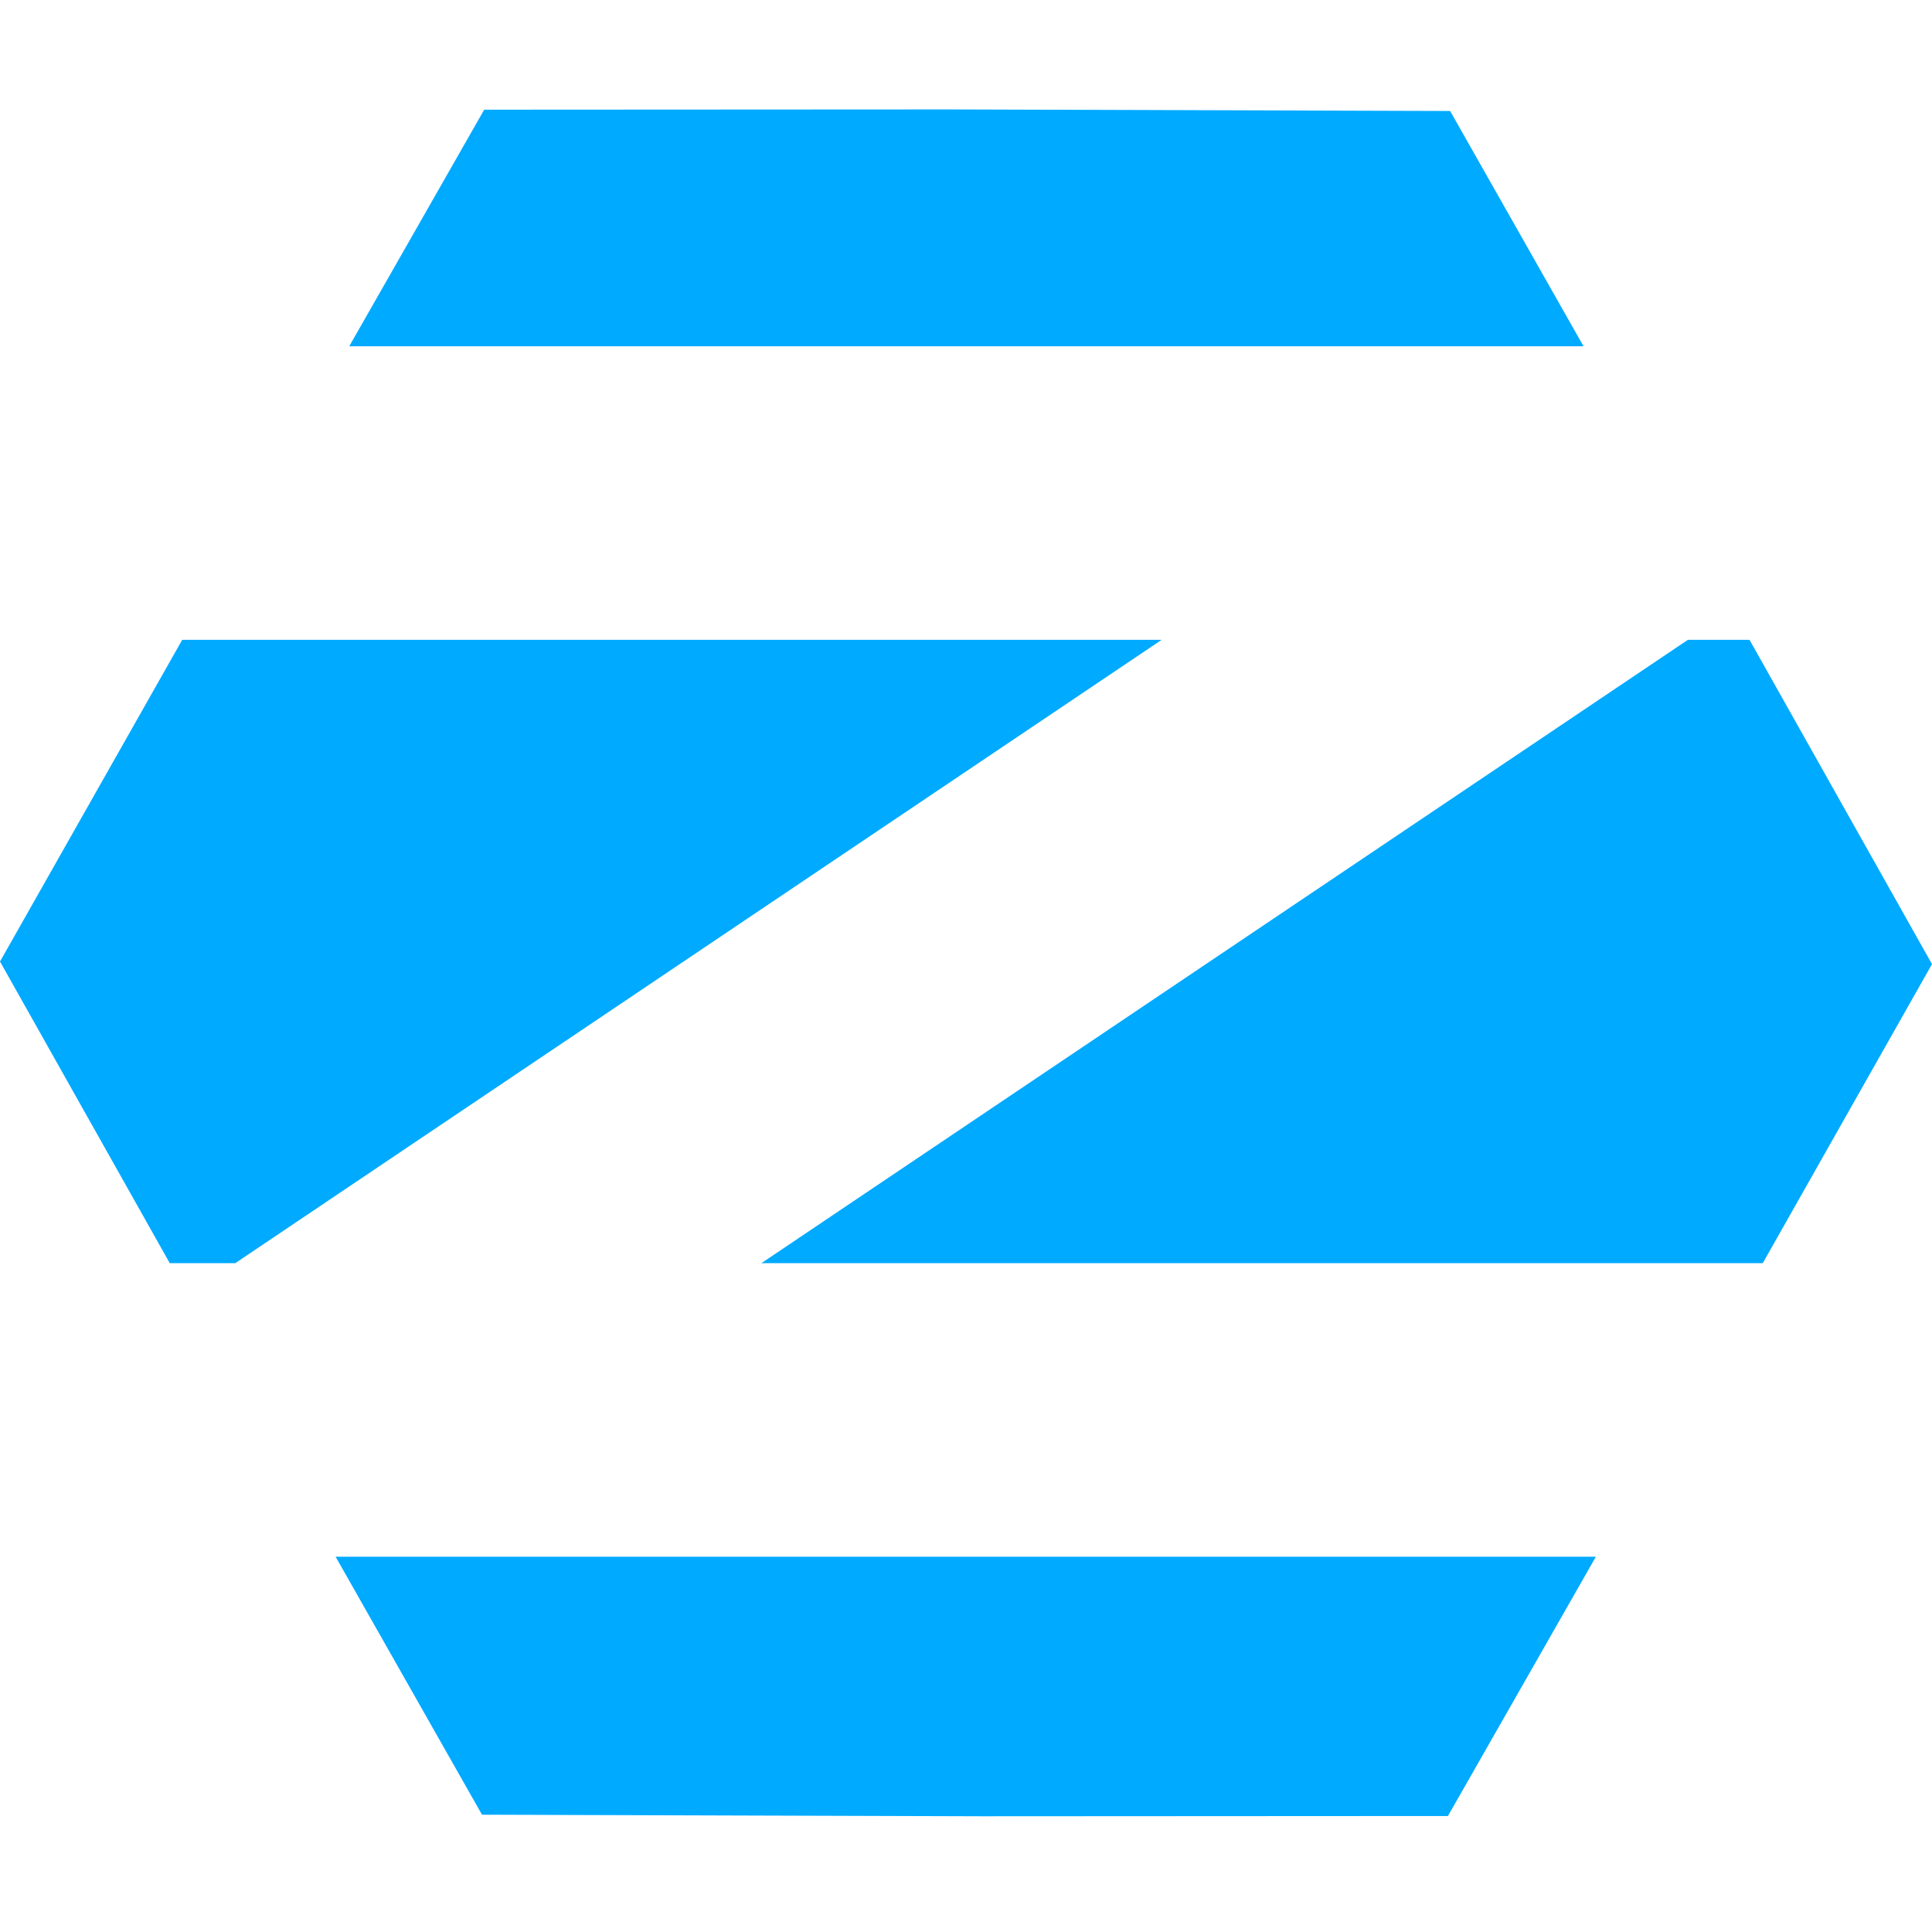
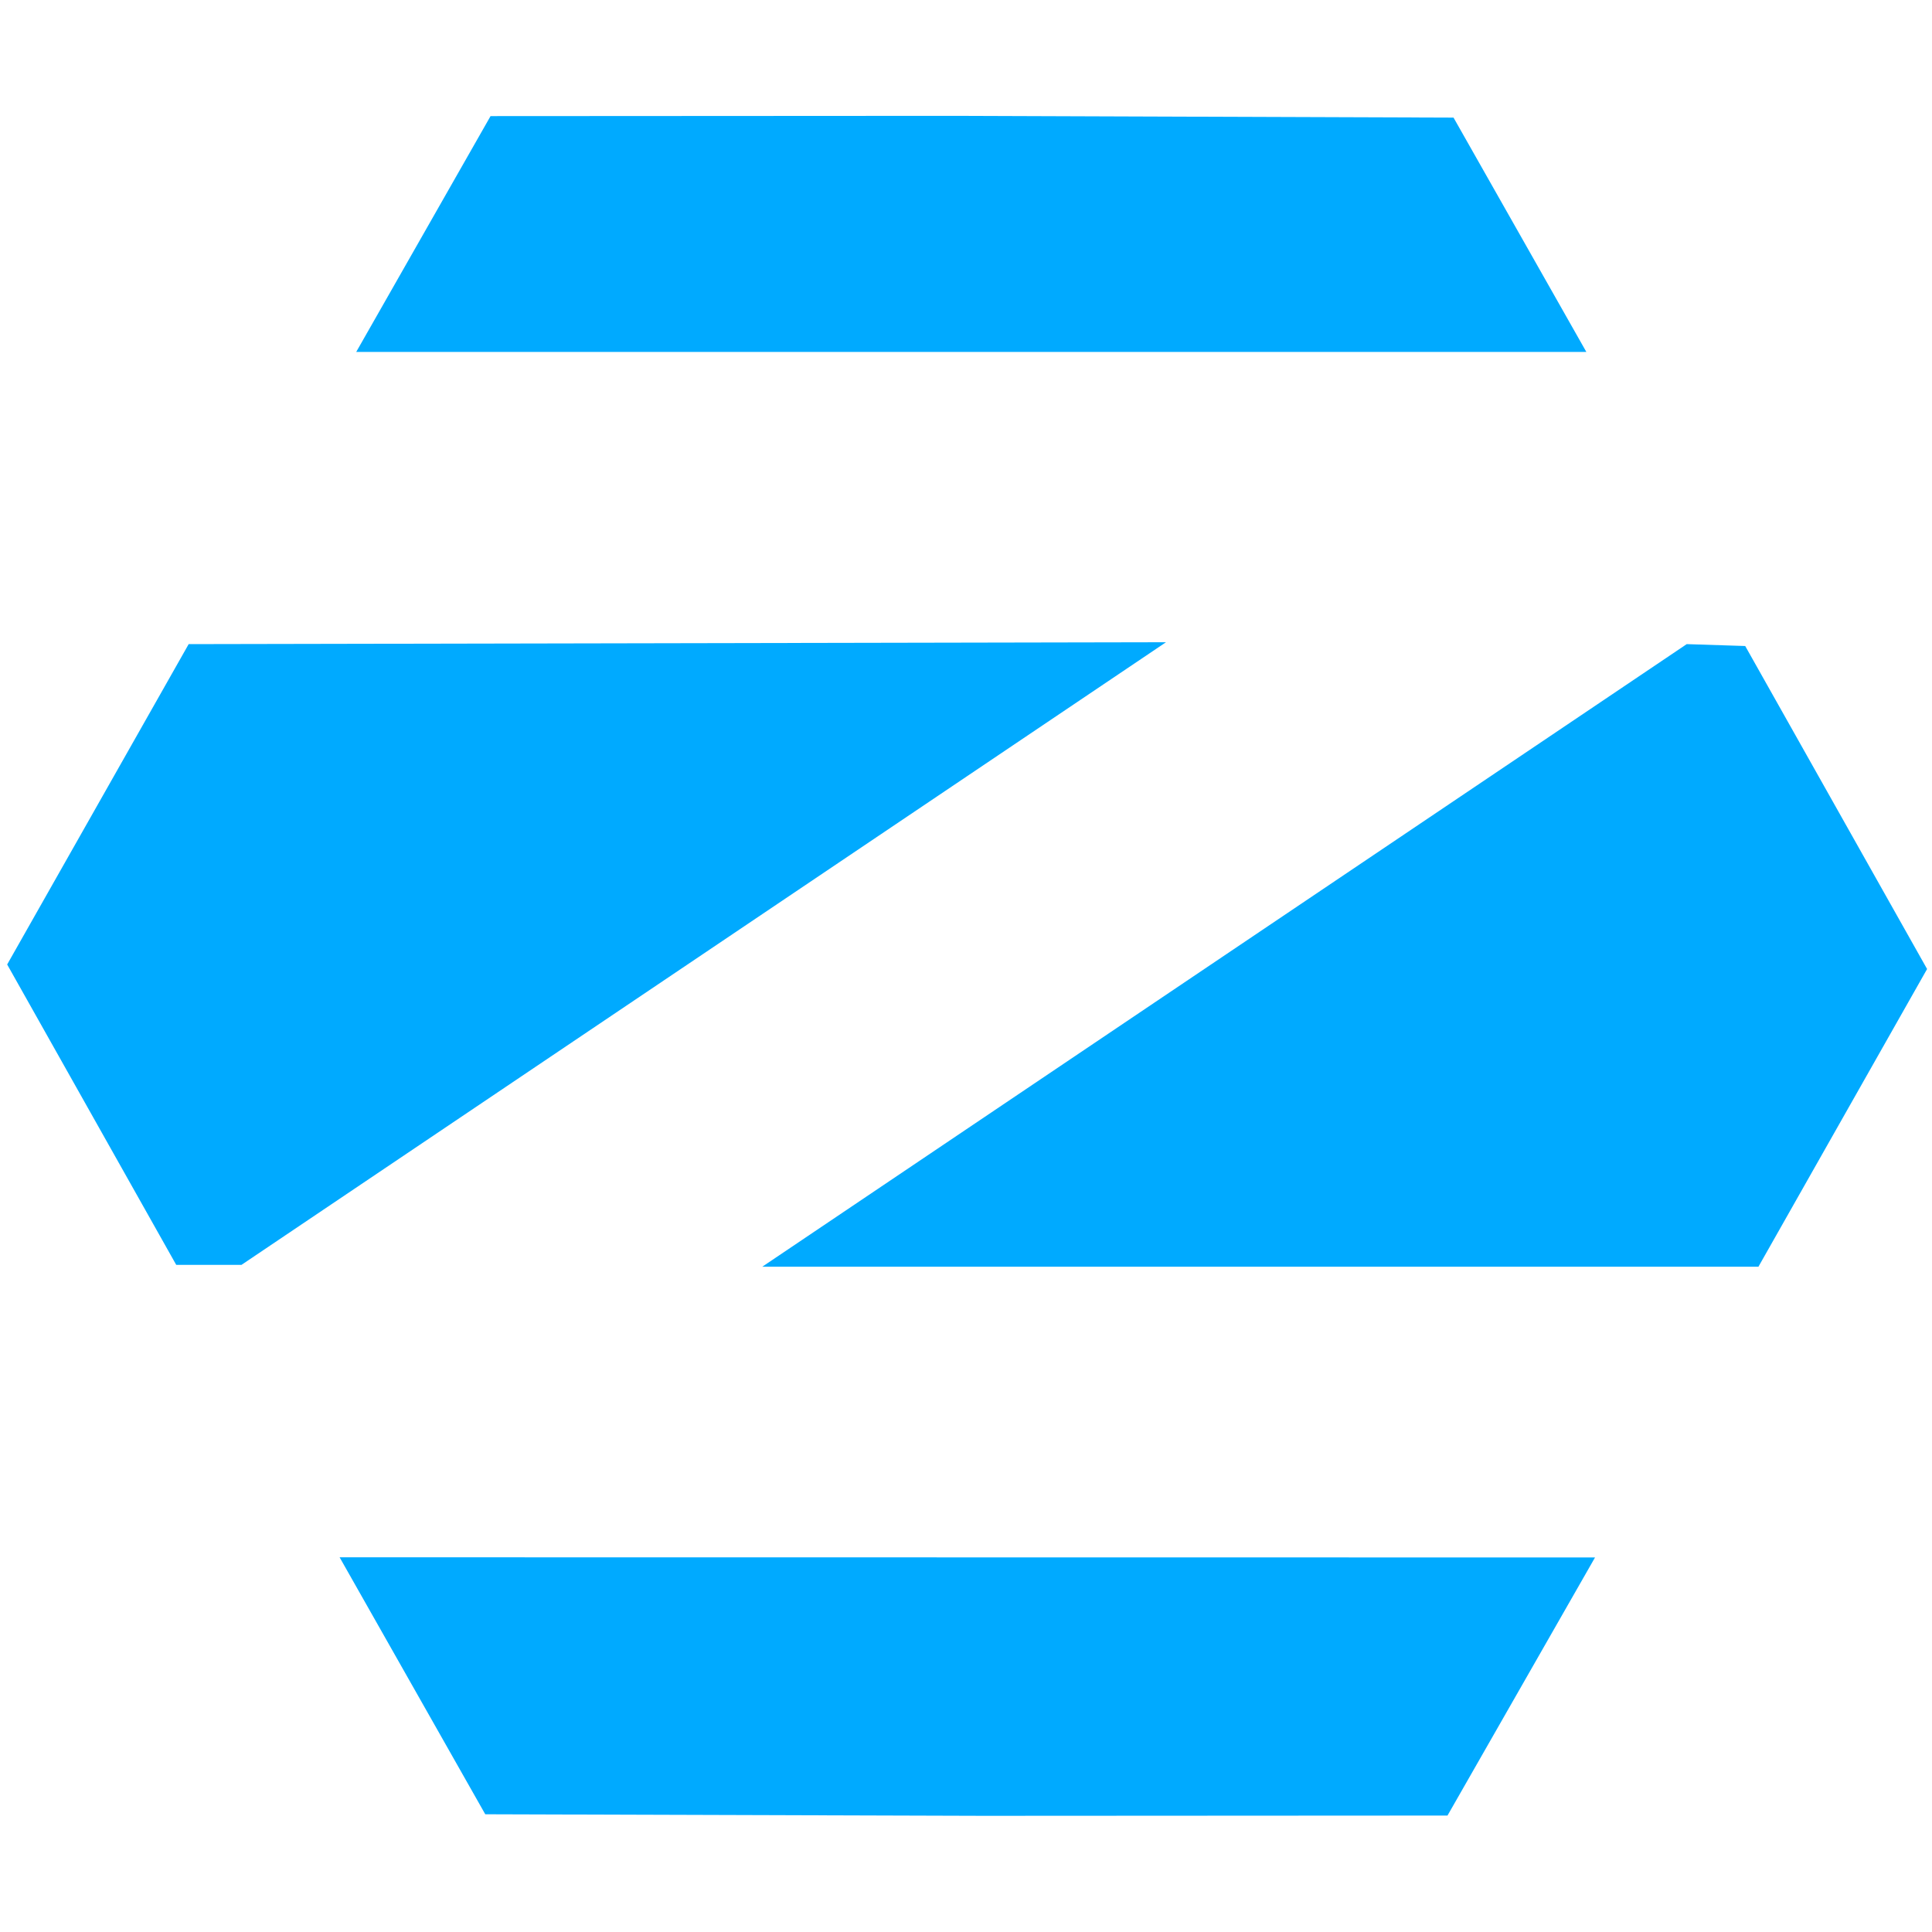
- <svg xmlns="http://www.w3.org/2000/svg" width="512px" height="512px" viewBox="0 -14.5 256 256" version="1.1" preserveAspectRatio="xMidYMid">
-   <g>
-     <path d="M125.928,1.42108547e-14 L64.159,0.034 L46.275,31.383 L209.828,31.383 L192.15,0.206 L125.928,1.42108547e-14 Z M24.143,70.281 L0,112.91 L22.493,152.874 L31.177,152.874 L153.923,70.281 L24.143,70.281 Z M223.654,70.281 L100.89,152.874 L233.576,152.874 L256,113.254 L231.822,70.281 L223.654,70.281 Z M44.469,191.772 L63.867,225.958 L130.072,226.165 L191.858,226.13 L211.462,191.772 L44.469,191.772 Z" fill="#00AAFF">
- 
- </path>
-   </g>
+ <svg xmlns="http://www.w3.org/2000/svg" width="512" height="512" version="1.1" viewBox="0 0 512 512">
+   <path d="m253 30.7-123 0.069-35.6 62.5h326l-35.2-62.1zm-203 140-48.1 84.9 44.8 79.6h17.3l245-165zm397 0-245 165h264l44.7-78.9-48.2-85.6zm-357 242 38.6 68.1 132 0.411 123-0.069 39.1-68.4z" fill="#00aaff" />
</svg>
